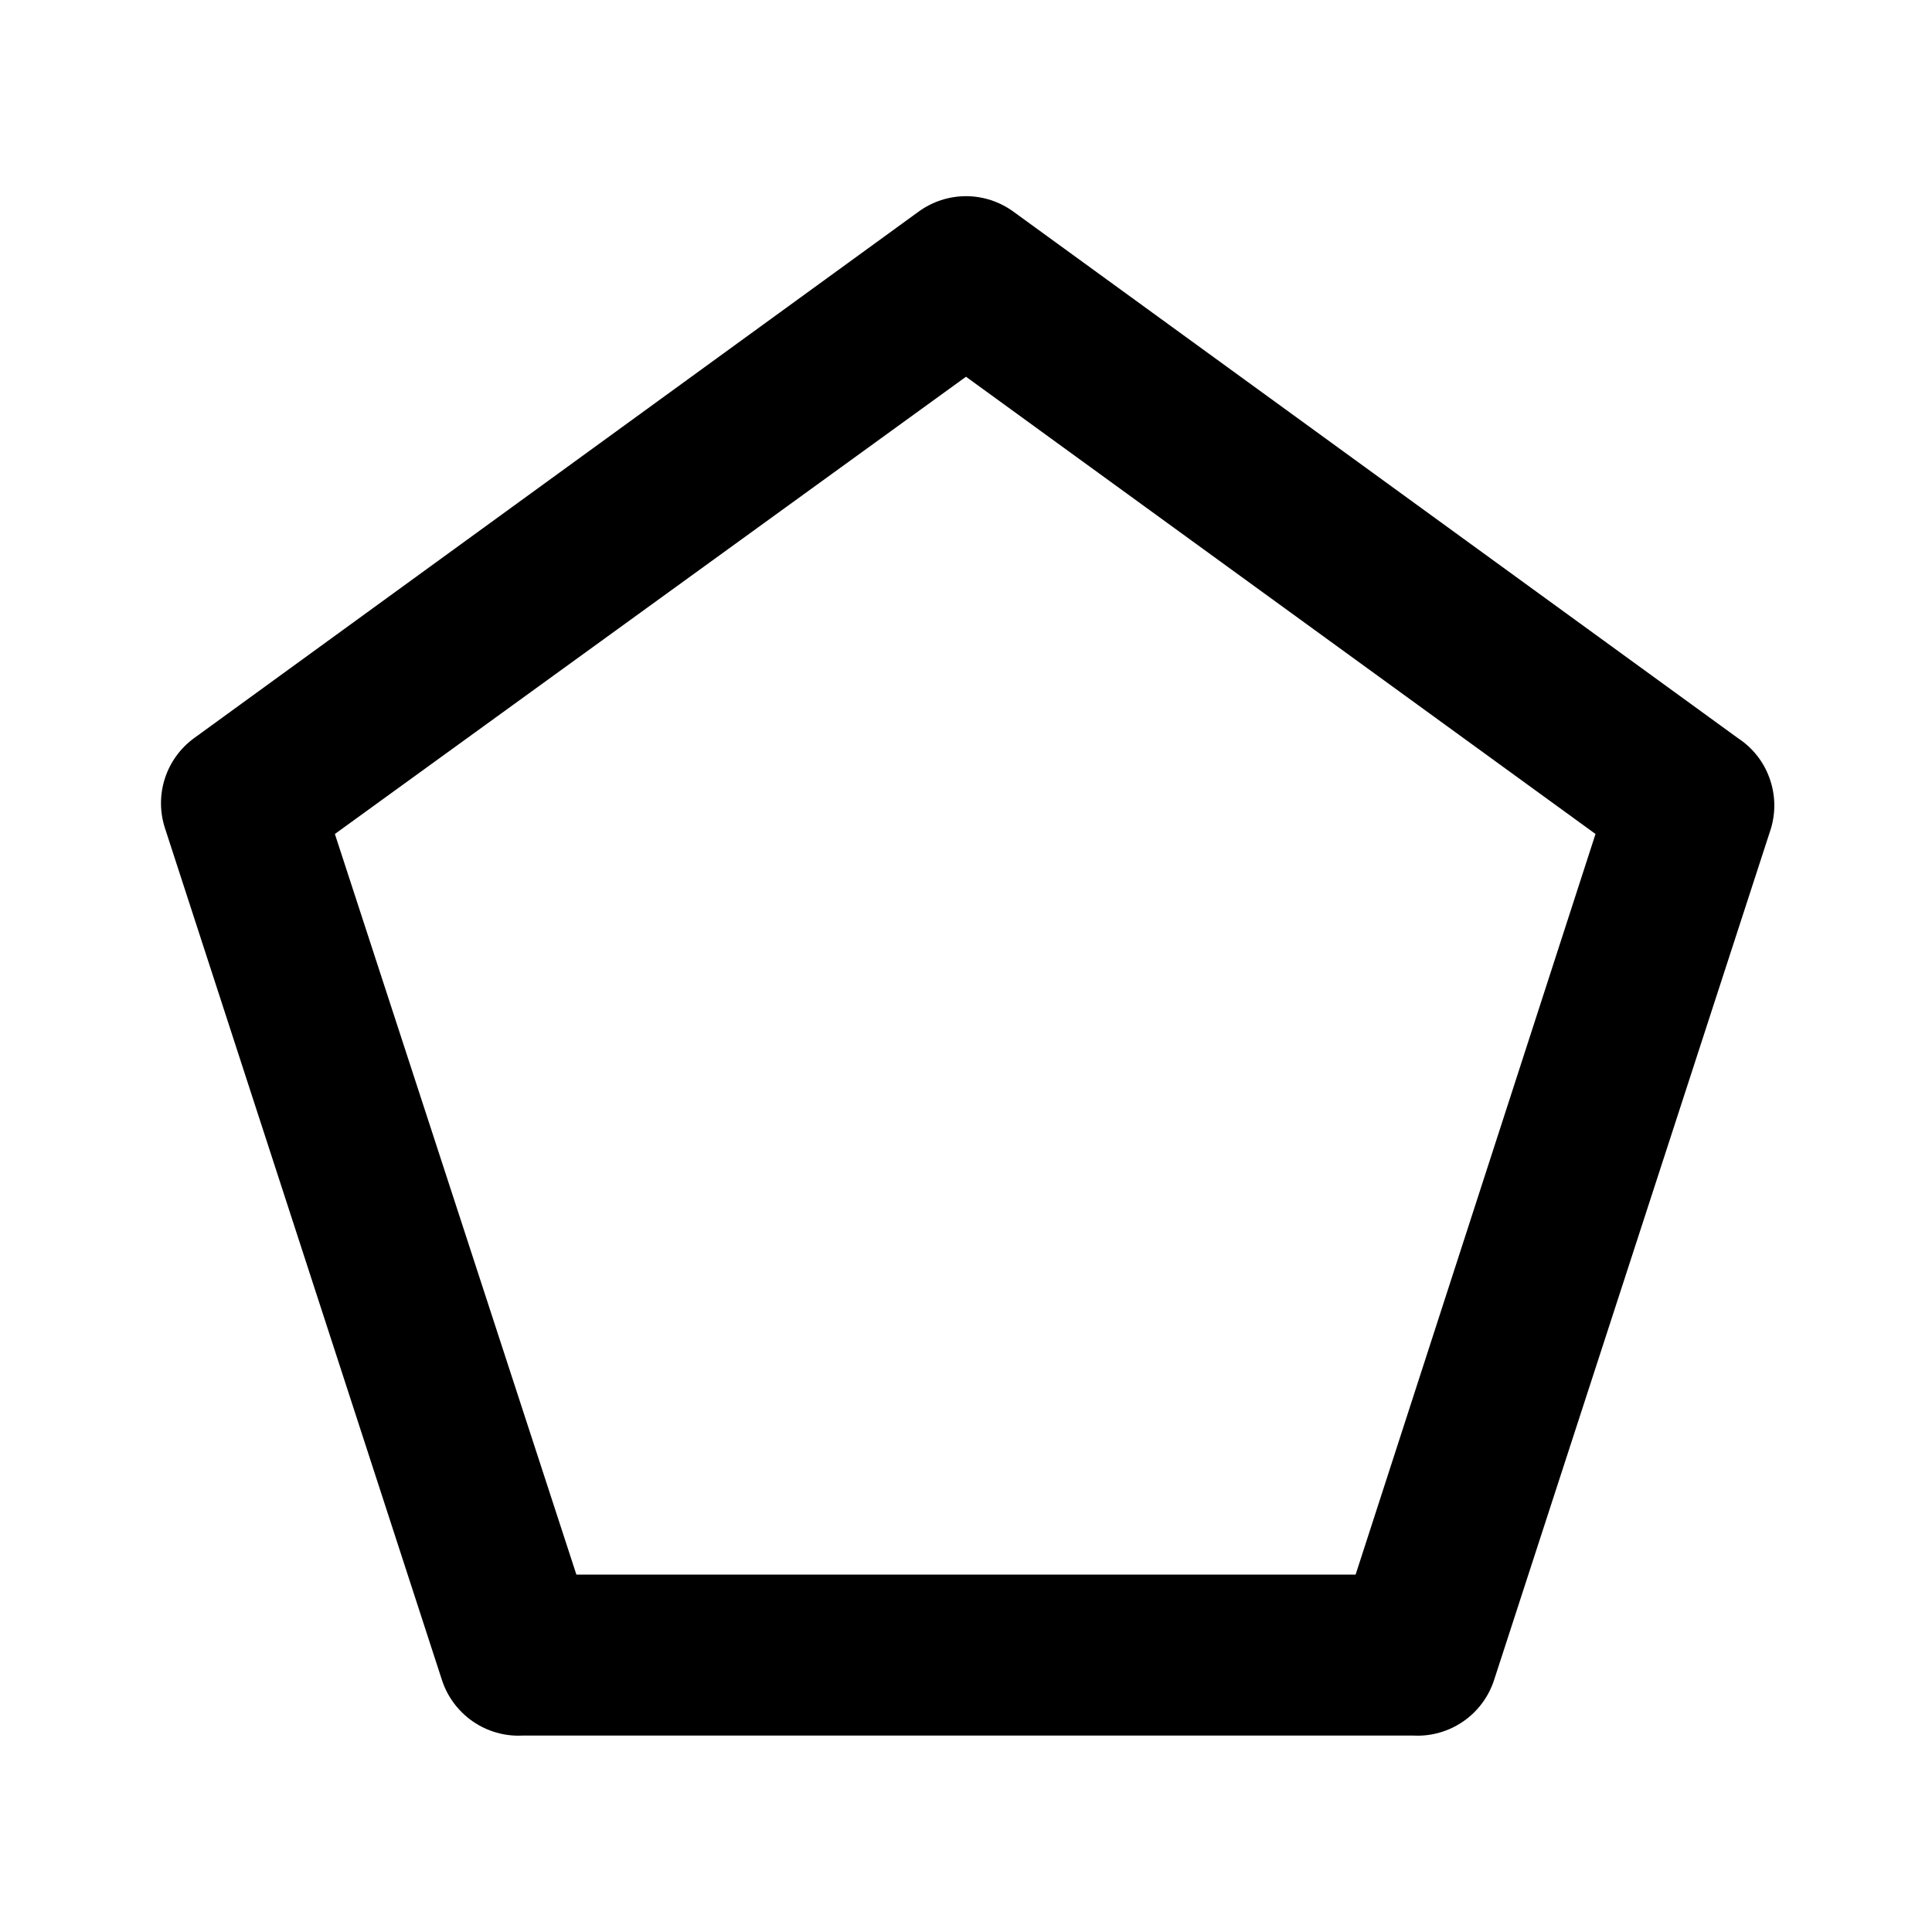
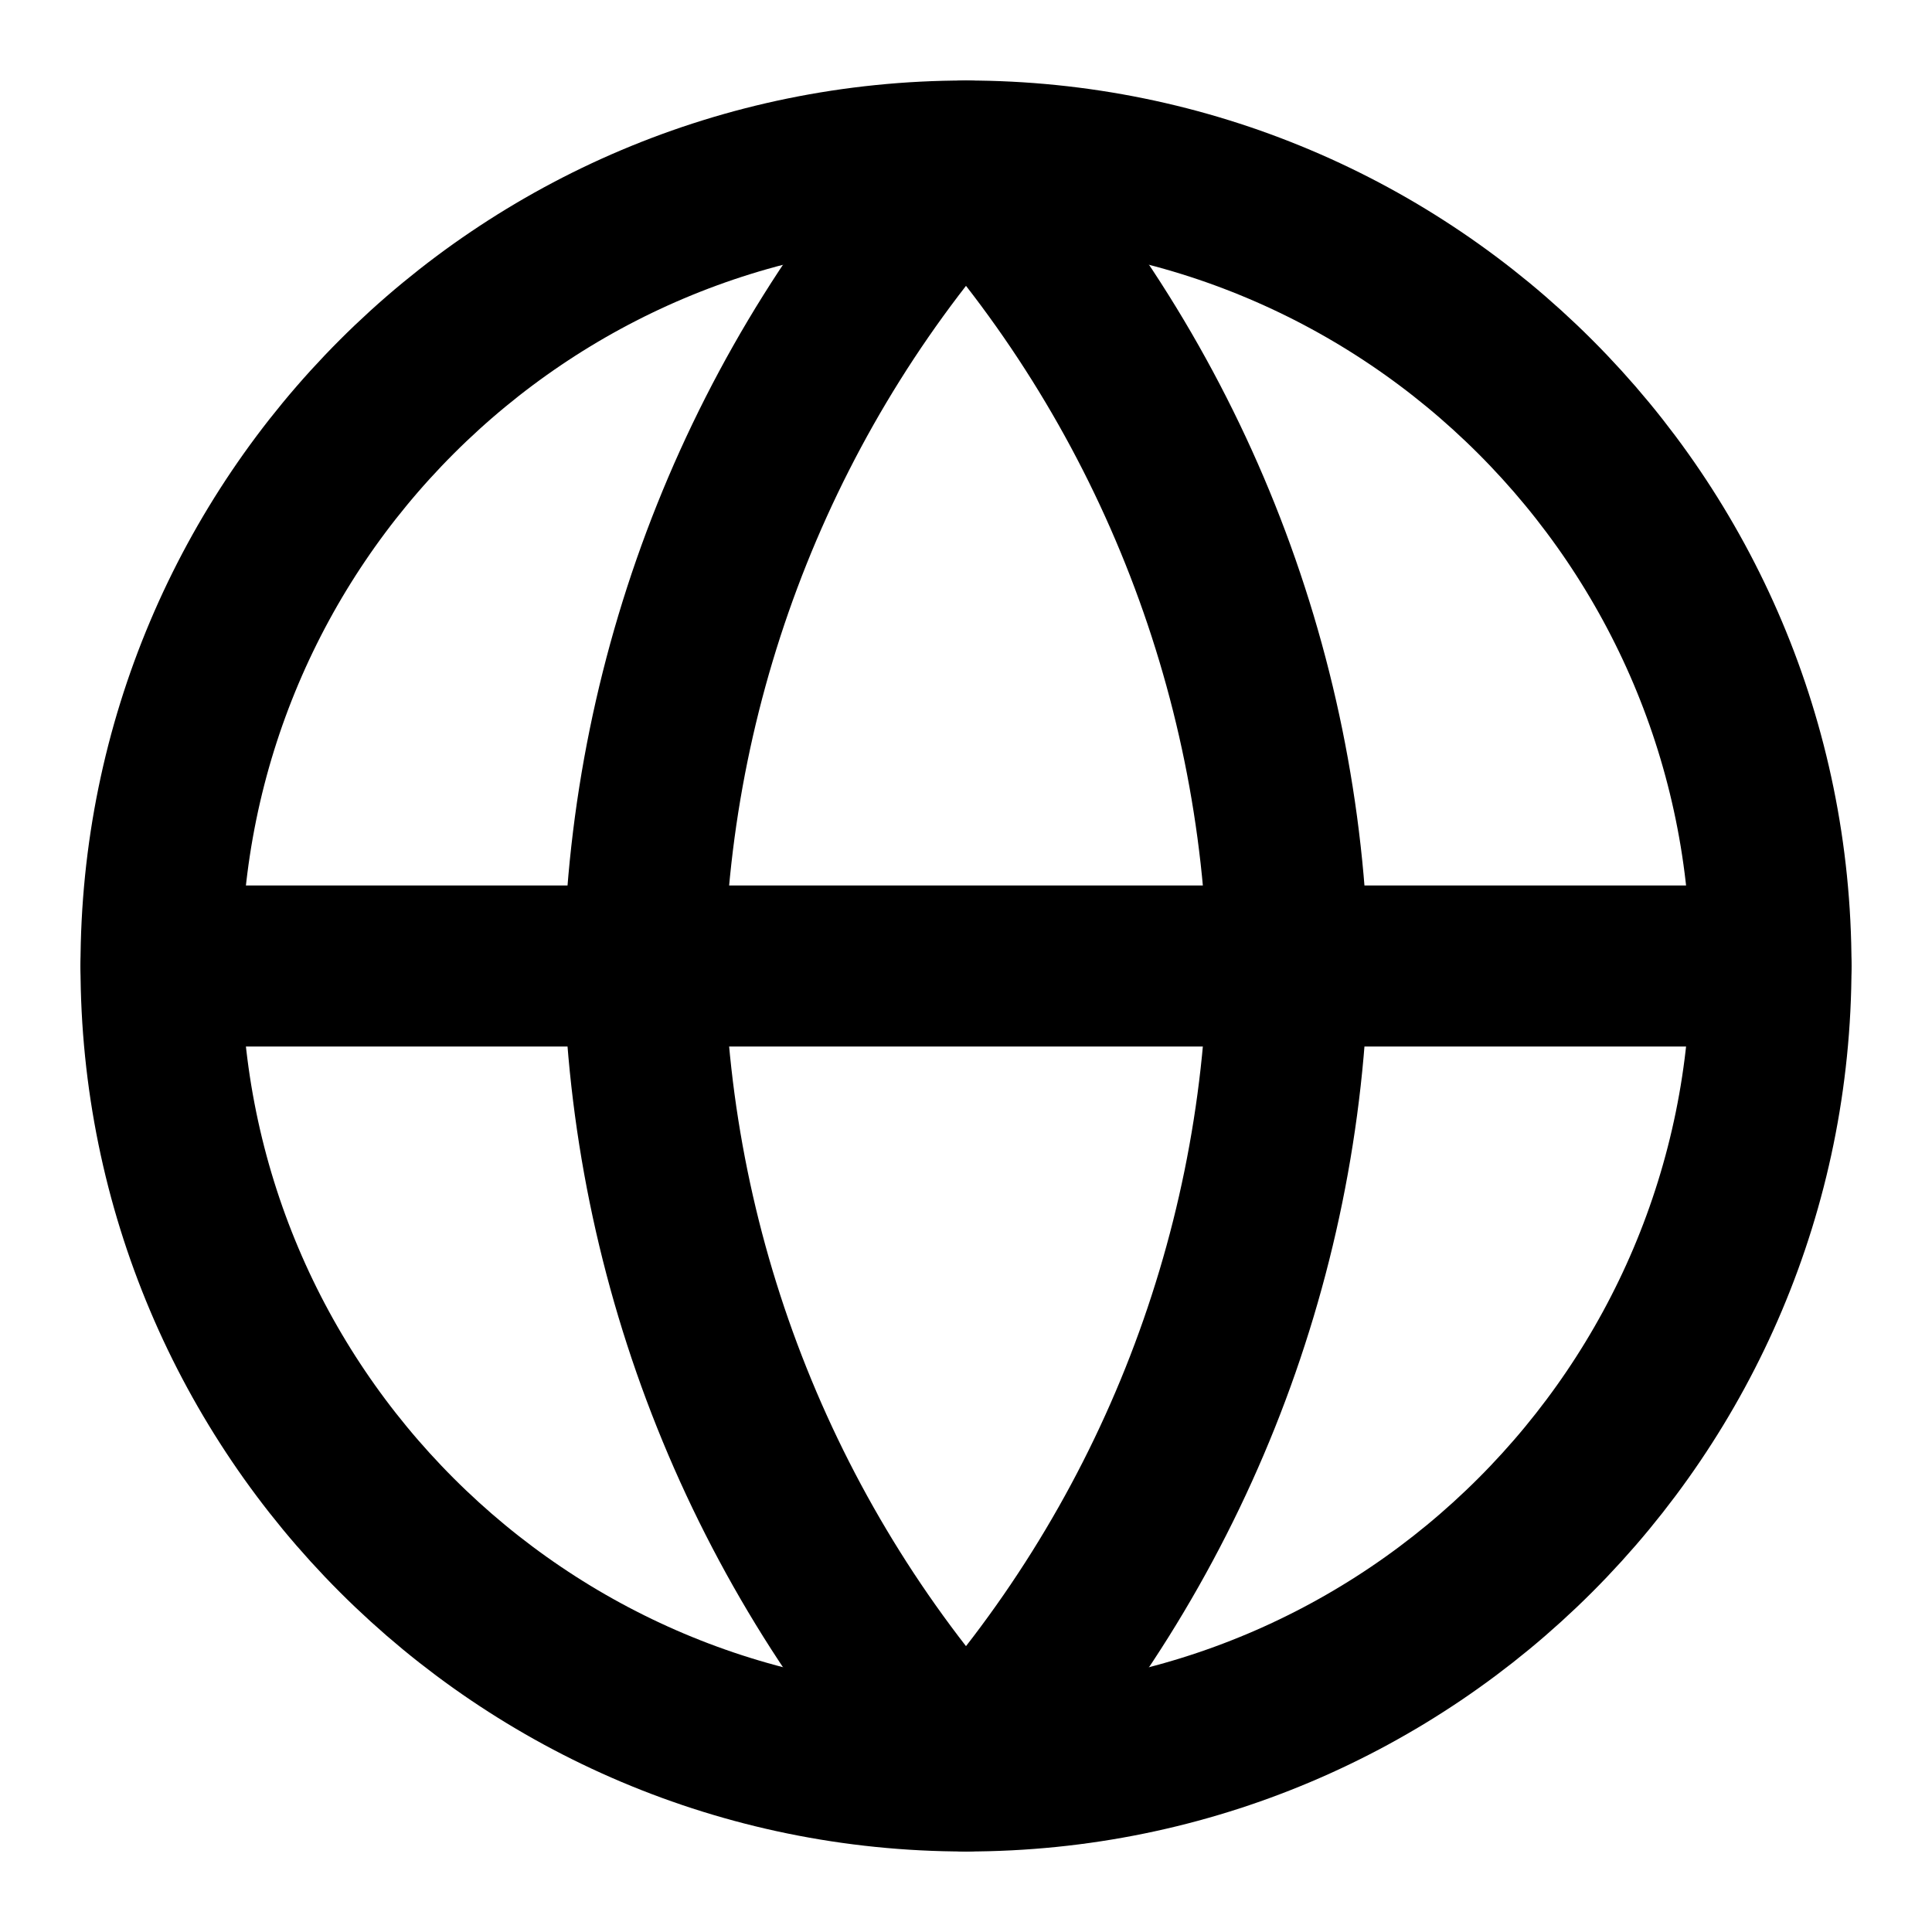
<svg xmlns="http://www.w3.org/2000/svg" width="24" height="24" viewBox="0 0 24 24" fill="none">
-   <path d="M21.59 9.17L12.59 2.63C12.419 2.505 12.212 2.437 12 2.437C11.788 2.437 11.581 2.505 11.41 2.63L2.41 9.17C2.239 9.295 2.113 9.47 2.048 9.671C1.983 9.873 1.984 10.089 2.05 10.29L5.49 20.87C5.558 21.079 5.693 21.259 5.873 21.384C6.054 21.509 6.271 21.571 6.49 21.56H17.56C17.779 21.571 17.996 21.509 18.177 21.384C18.358 21.259 18.492 21.079 18.56 20.87L22 10.29C22.061 10.084 22.054 9.864 21.98 9.662C21.907 9.46 21.77 9.288 21.59 9.17ZM16.84 19.56H7.16L4.16 10.36L12 4.68L19.82 10.36L16.84 19.56Z" fill="black" />
+   <path d="M12 22C17.523 22 22 17.523 22 12C22 6.477 17.523 2 12 2C6.477 2 2 6.477 2 12C2 17.523 6.477 22 12 22Z" stroke="black" stroke-width="2" stroke-linecap="round" stroke-linejoin="round" />
+   <path d="M2 12H22" stroke="black" stroke-width="2" stroke-linecap="round" stroke-linejoin="round" />
+   <path d="M12 2C14.501 4.738 15.923 8.292 16 12C15.923 15.708 14.501 19.262 12 22C9.499 19.262 8.077 15.708 8 12C8.077 8.292 9.499 4.738 12 2V2Z" stroke="black" stroke-width="2" stroke-linecap="round" stroke-linejoin="round" />
</svg>
